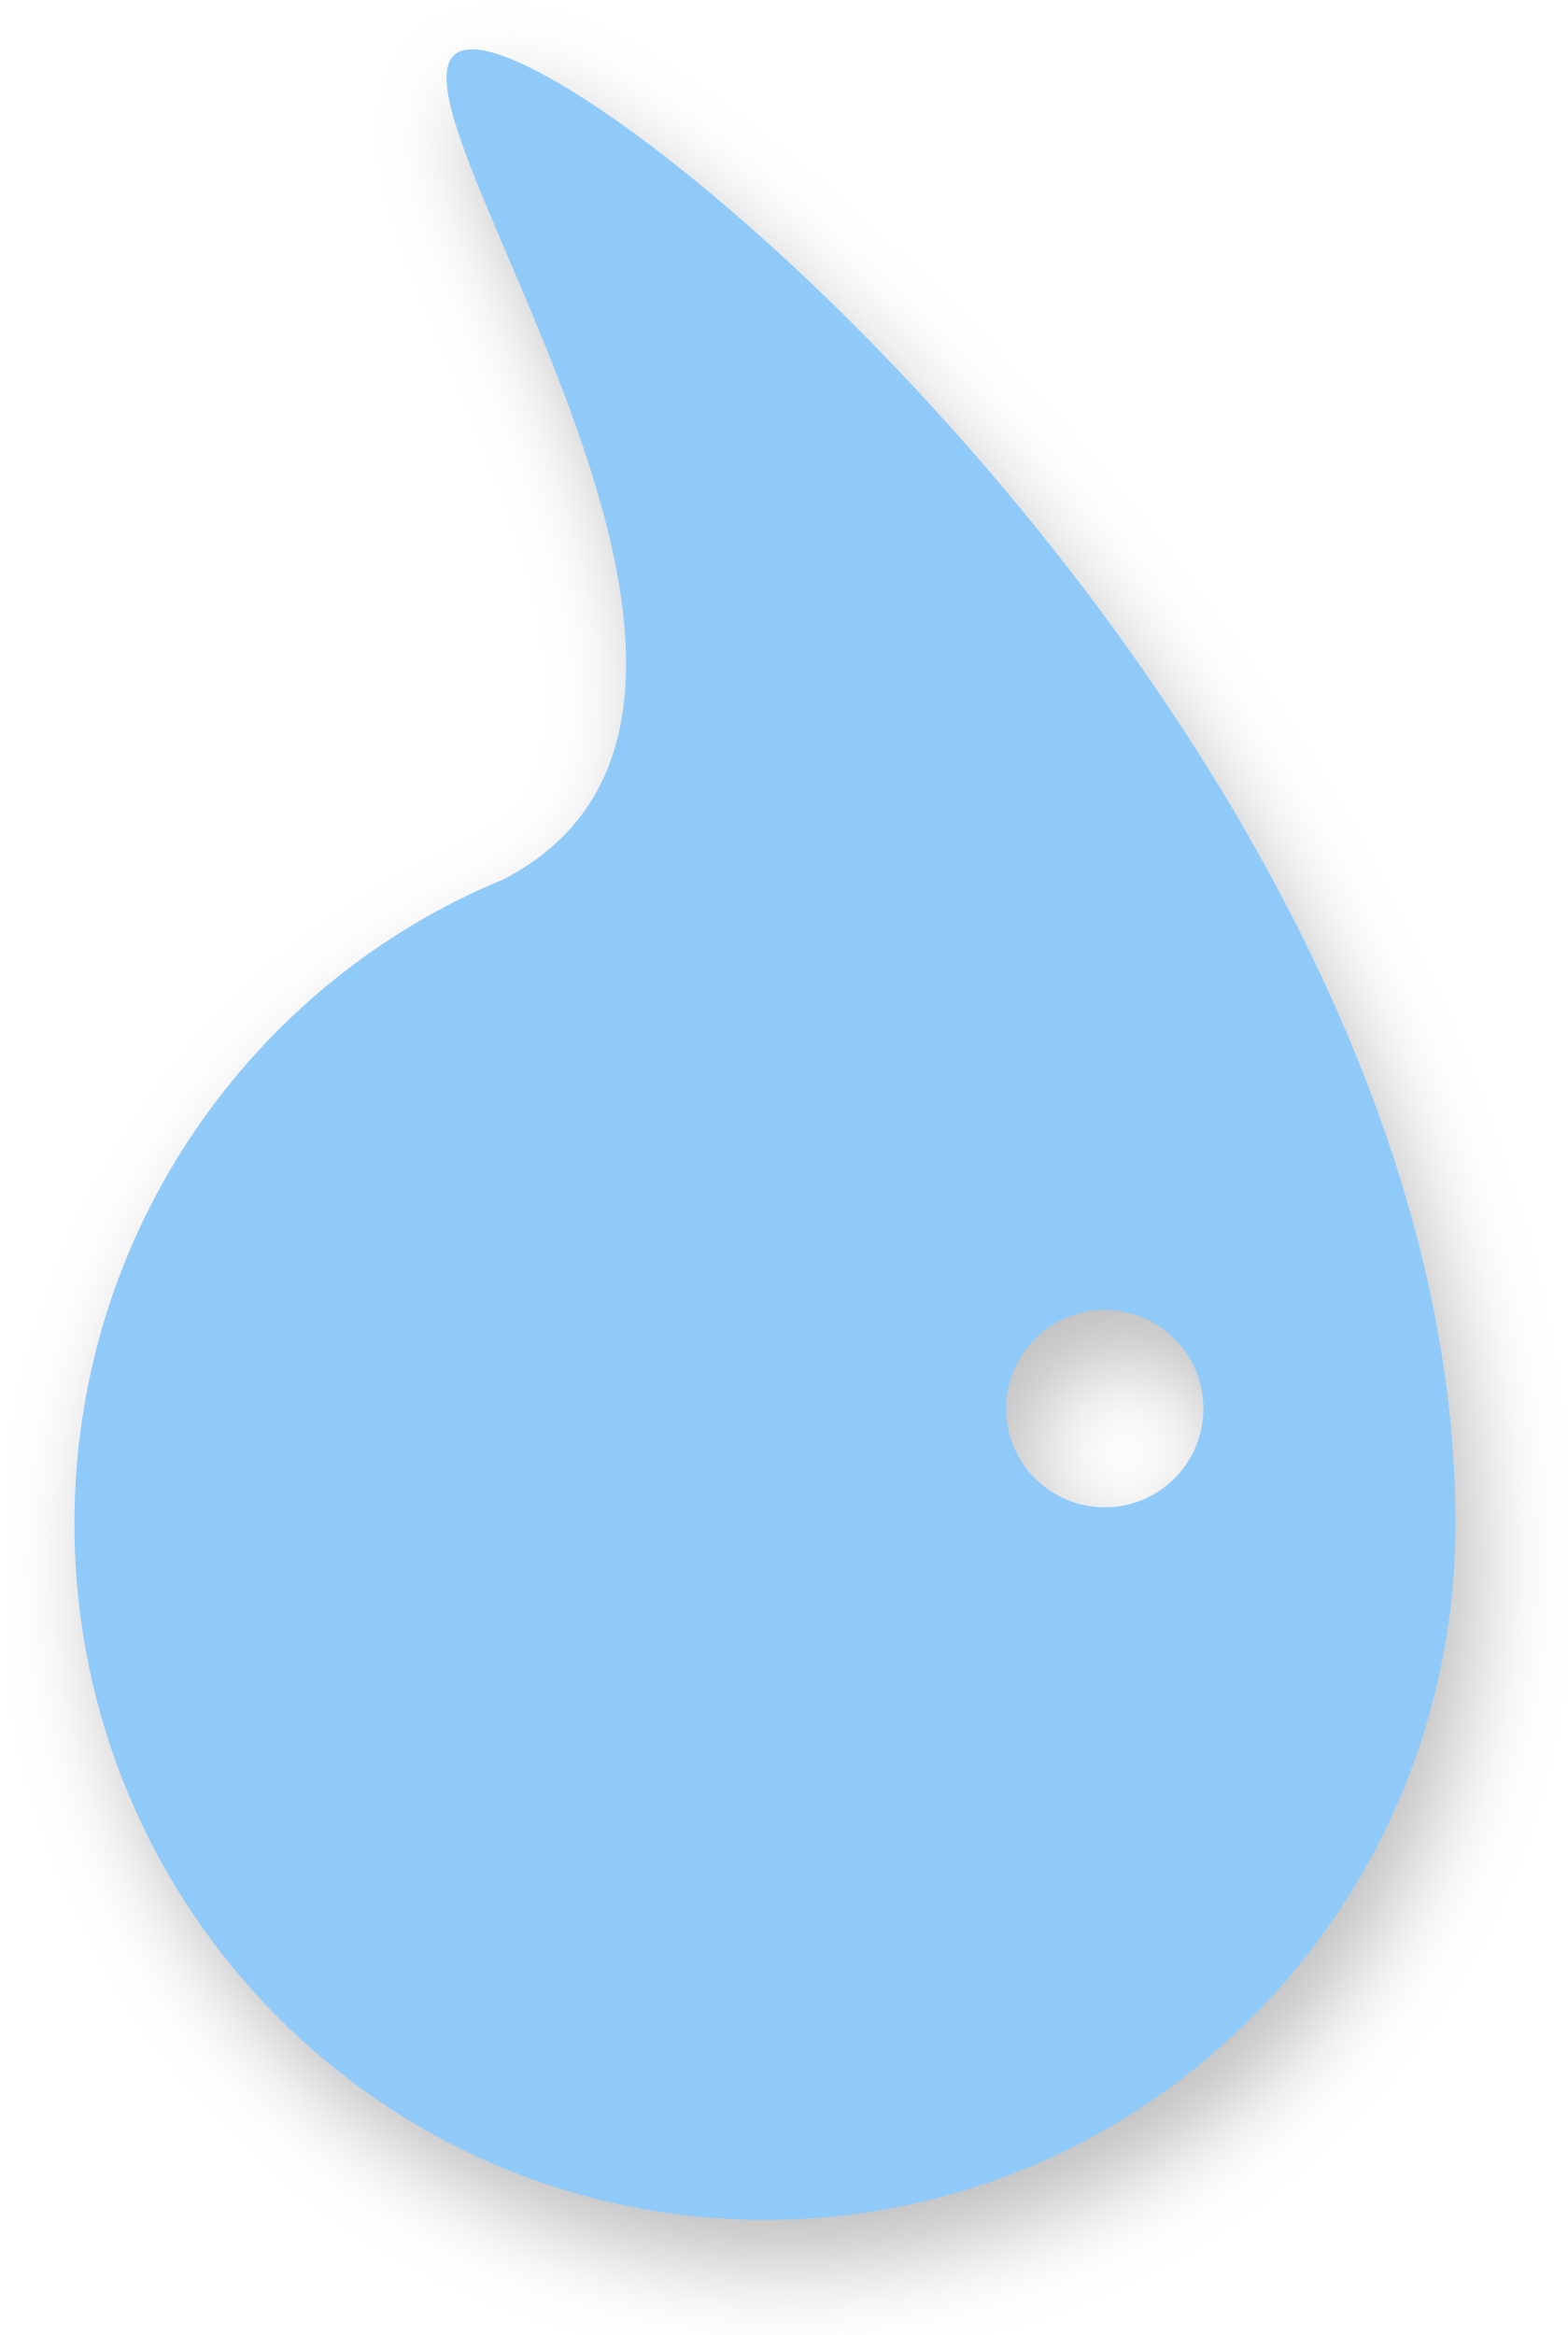
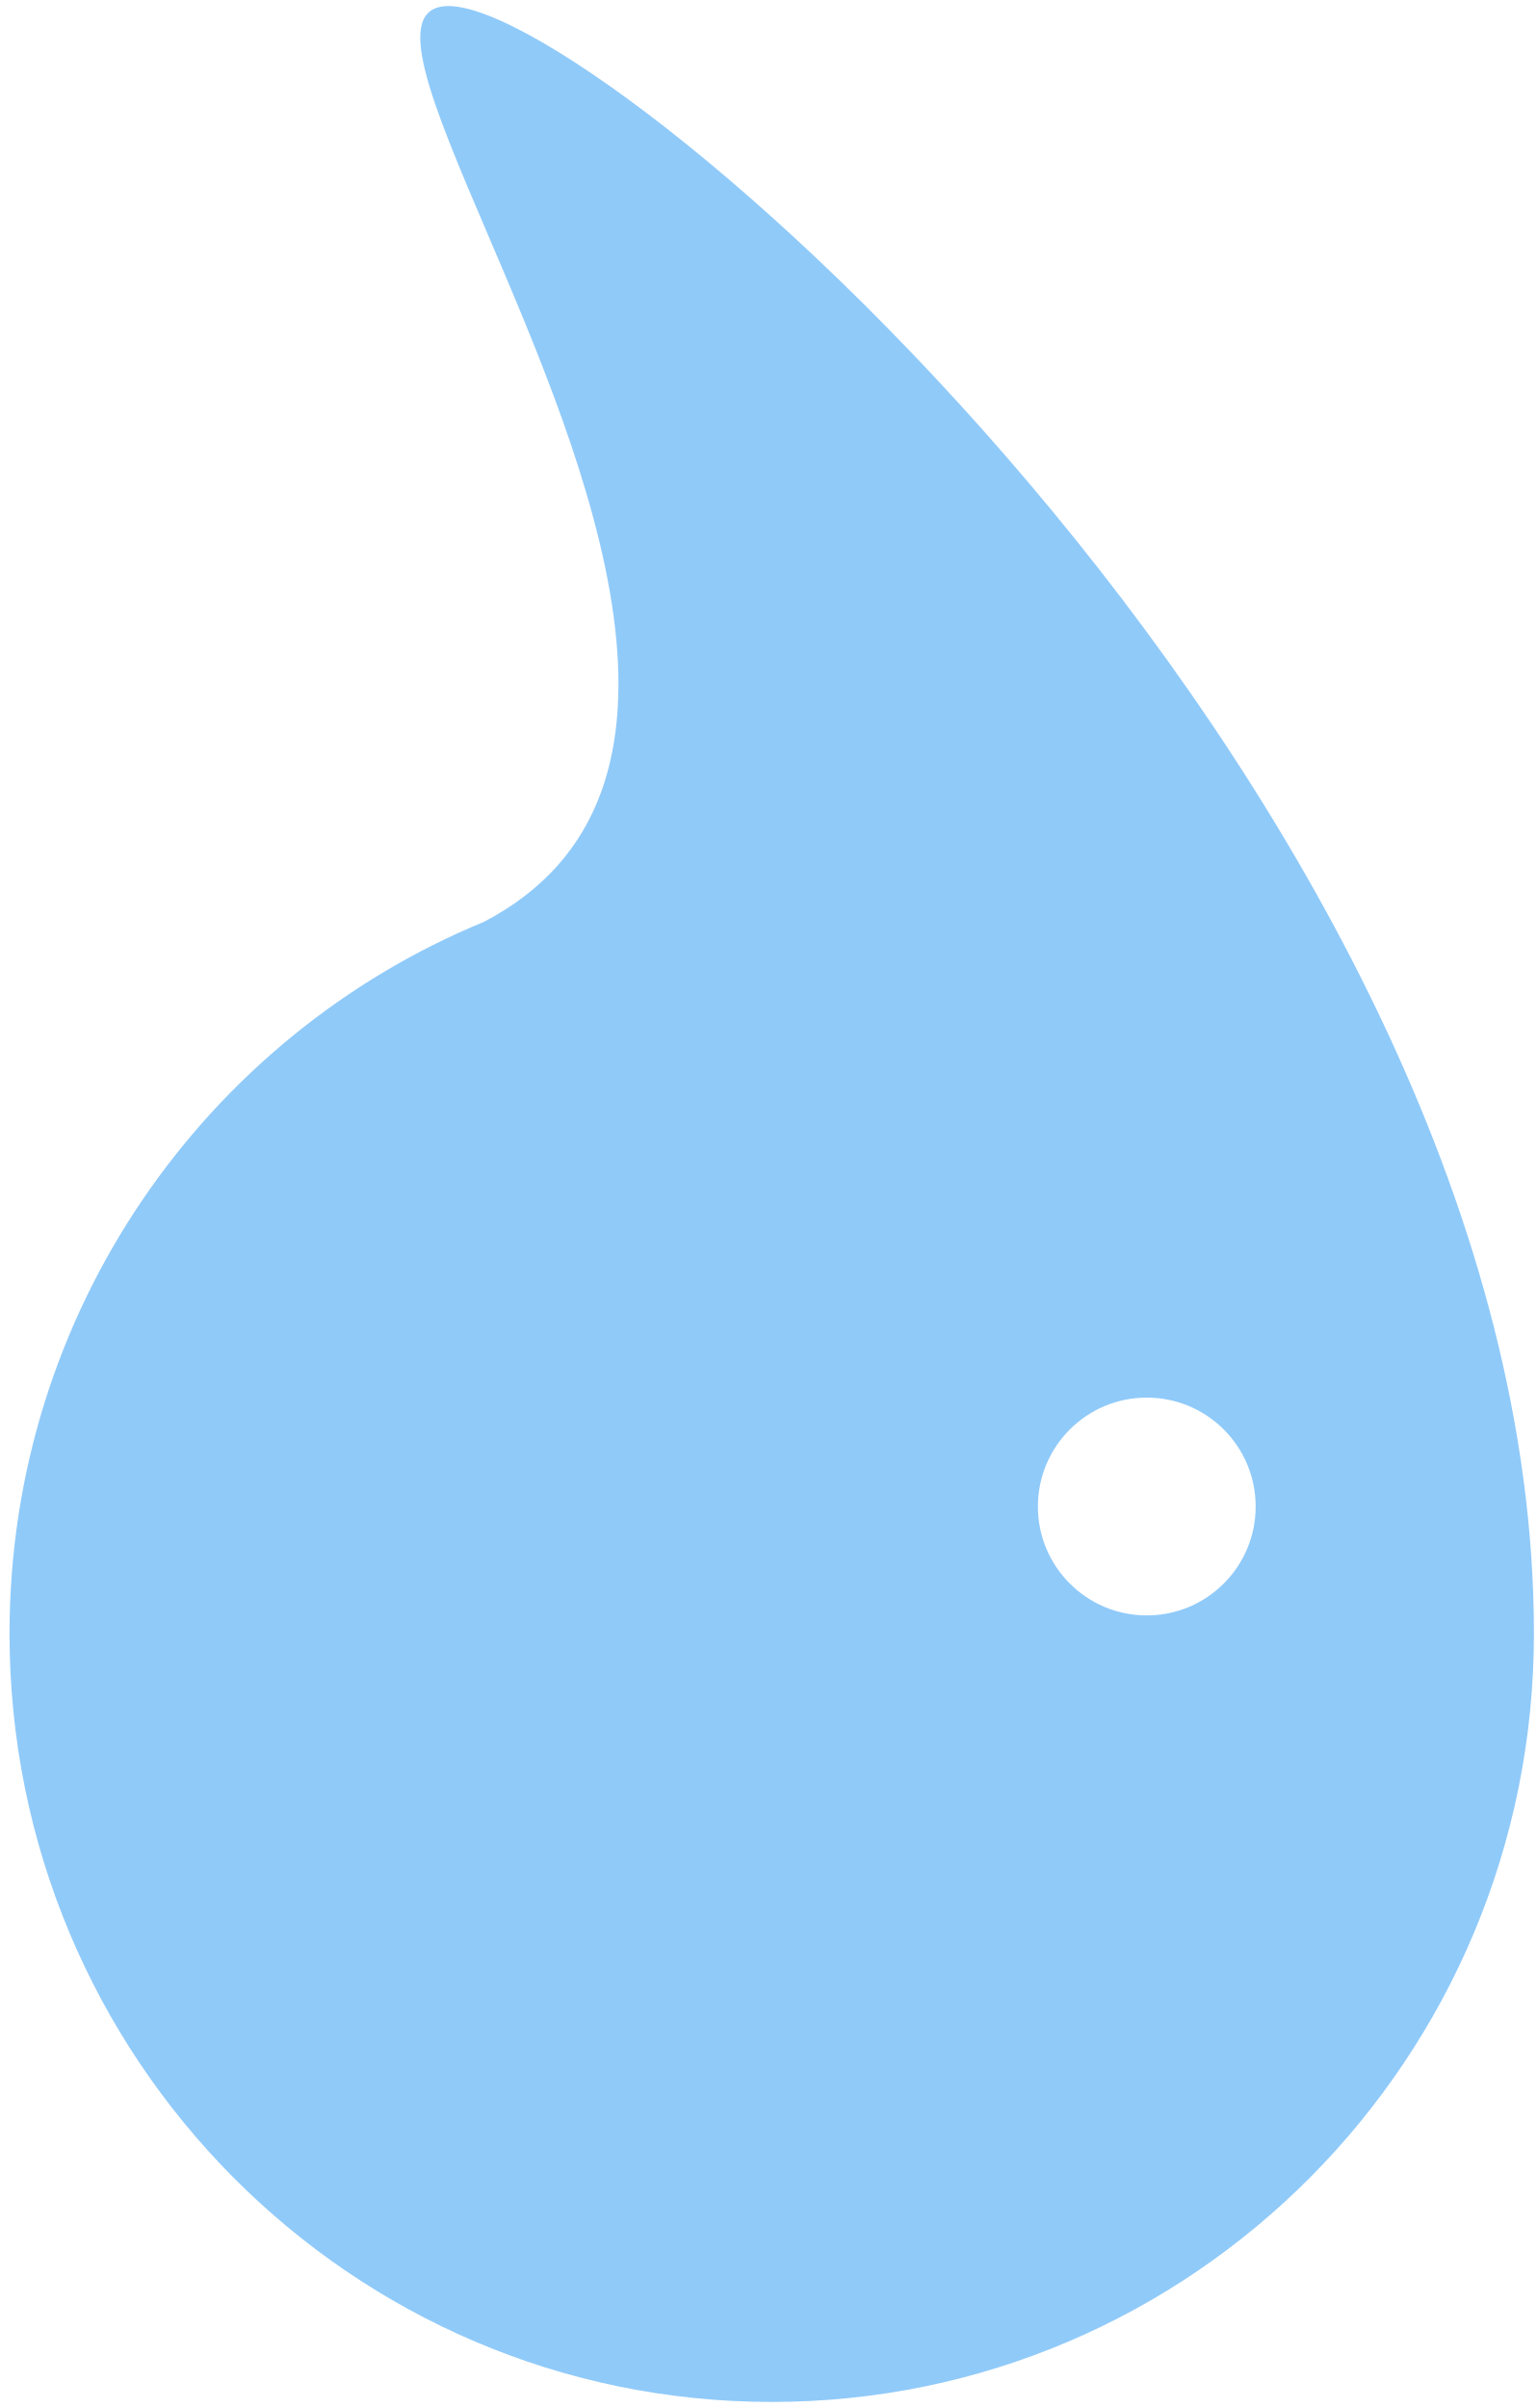
- <svg xmlns="http://www.w3.org/2000/svg" width="143" height="213" viewBox="0 0 143 213" fill="none">
-   <g filter="url(#filter0_d)">
-     <path fill-rule="evenodd" clip-rule="evenodd" d="M69.788 202.5C104.582 202.5 132.788 174.07 132.788 139C132.788 71 56.576 4.5 43.076 4.5C38.253 4.5 41.663 12.477 46.328 23.392C54.358 42.181 66.109 69.677 46.001 80.182C22.999 89.643 6.788 112.413 6.788 139C6.788 174.07 34.994 202.5 69.788 202.5ZM100.788 137.5C105.759 137.5 109.788 133.471 109.788 128.5C109.788 123.529 105.759 119.5 100.788 119.5C95.817 119.5 91.788 123.529 91.788 128.5C91.788 133.471 95.817 137.5 100.788 137.5Z" fill="#90CAF9" />
-   </g>
-   <defs>
-     <filter id="filter0_d" x="0.788" y="0.5" width="142" height="214" filterUnits="userSpaceOnUse" color-interpolation-filters="sRGB">
-       <feFlood flood-opacity="0" result="BackgroundImageFix" />
-       <feColorMatrix in="SourceAlpha" type="matrix" values="0 0 0 0 0 0 0 0 0 0 0 0 0 0 0 0 0 0 127 0" />
-       <feOffset dx="2" dy="4" />
-       <feGaussianBlur stdDeviation="4" />
-       <feColorMatrix type="matrix" values="0 0 0 0 0 0 0 0 0 0 0 0 0 0 0 0 0 0 0.25 0" />
-       <feBlend mode="normal" in2="BackgroundImageFix" result="effect1_dropShadow" />
-       <feBlend mode="normal" in="SourceGraphic" in2="effect1_dropShadow" result="shape" />
-     </filter>
-   </defs>
+ <svg xmlns="http://www.w3.org/2000/svg" width="127" height="199" viewBox="0 0 127 199" fill="none">
+   <path fill-rule="evenodd" clip-rule="evenodd" d="M63.788 198.5C98.582 198.5 126.788 170.07 126.788 135C126.788 67 50.576 0.5 37.076 0.5C32.253 0.5 35.663 8.477 40.328 19.392C48.358 38.181 60.109 65.677 40.001 76.182C16.999 85.643 0.788 108.413 0.788 135C0.788 170.07 28.994 198.5 63.788 198.5ZM94.788 133.5C99.759 133.5 103.788 129.471 103.788 124.5C103.788 119.529 99.759 115.5 94.788 115.5C89.817 115.5 85.788 119.529 85.788 124.5C85.788 129.471 89.817 133.5 94.788 133.5Z" fill="#90CAF9" />
</svg>
